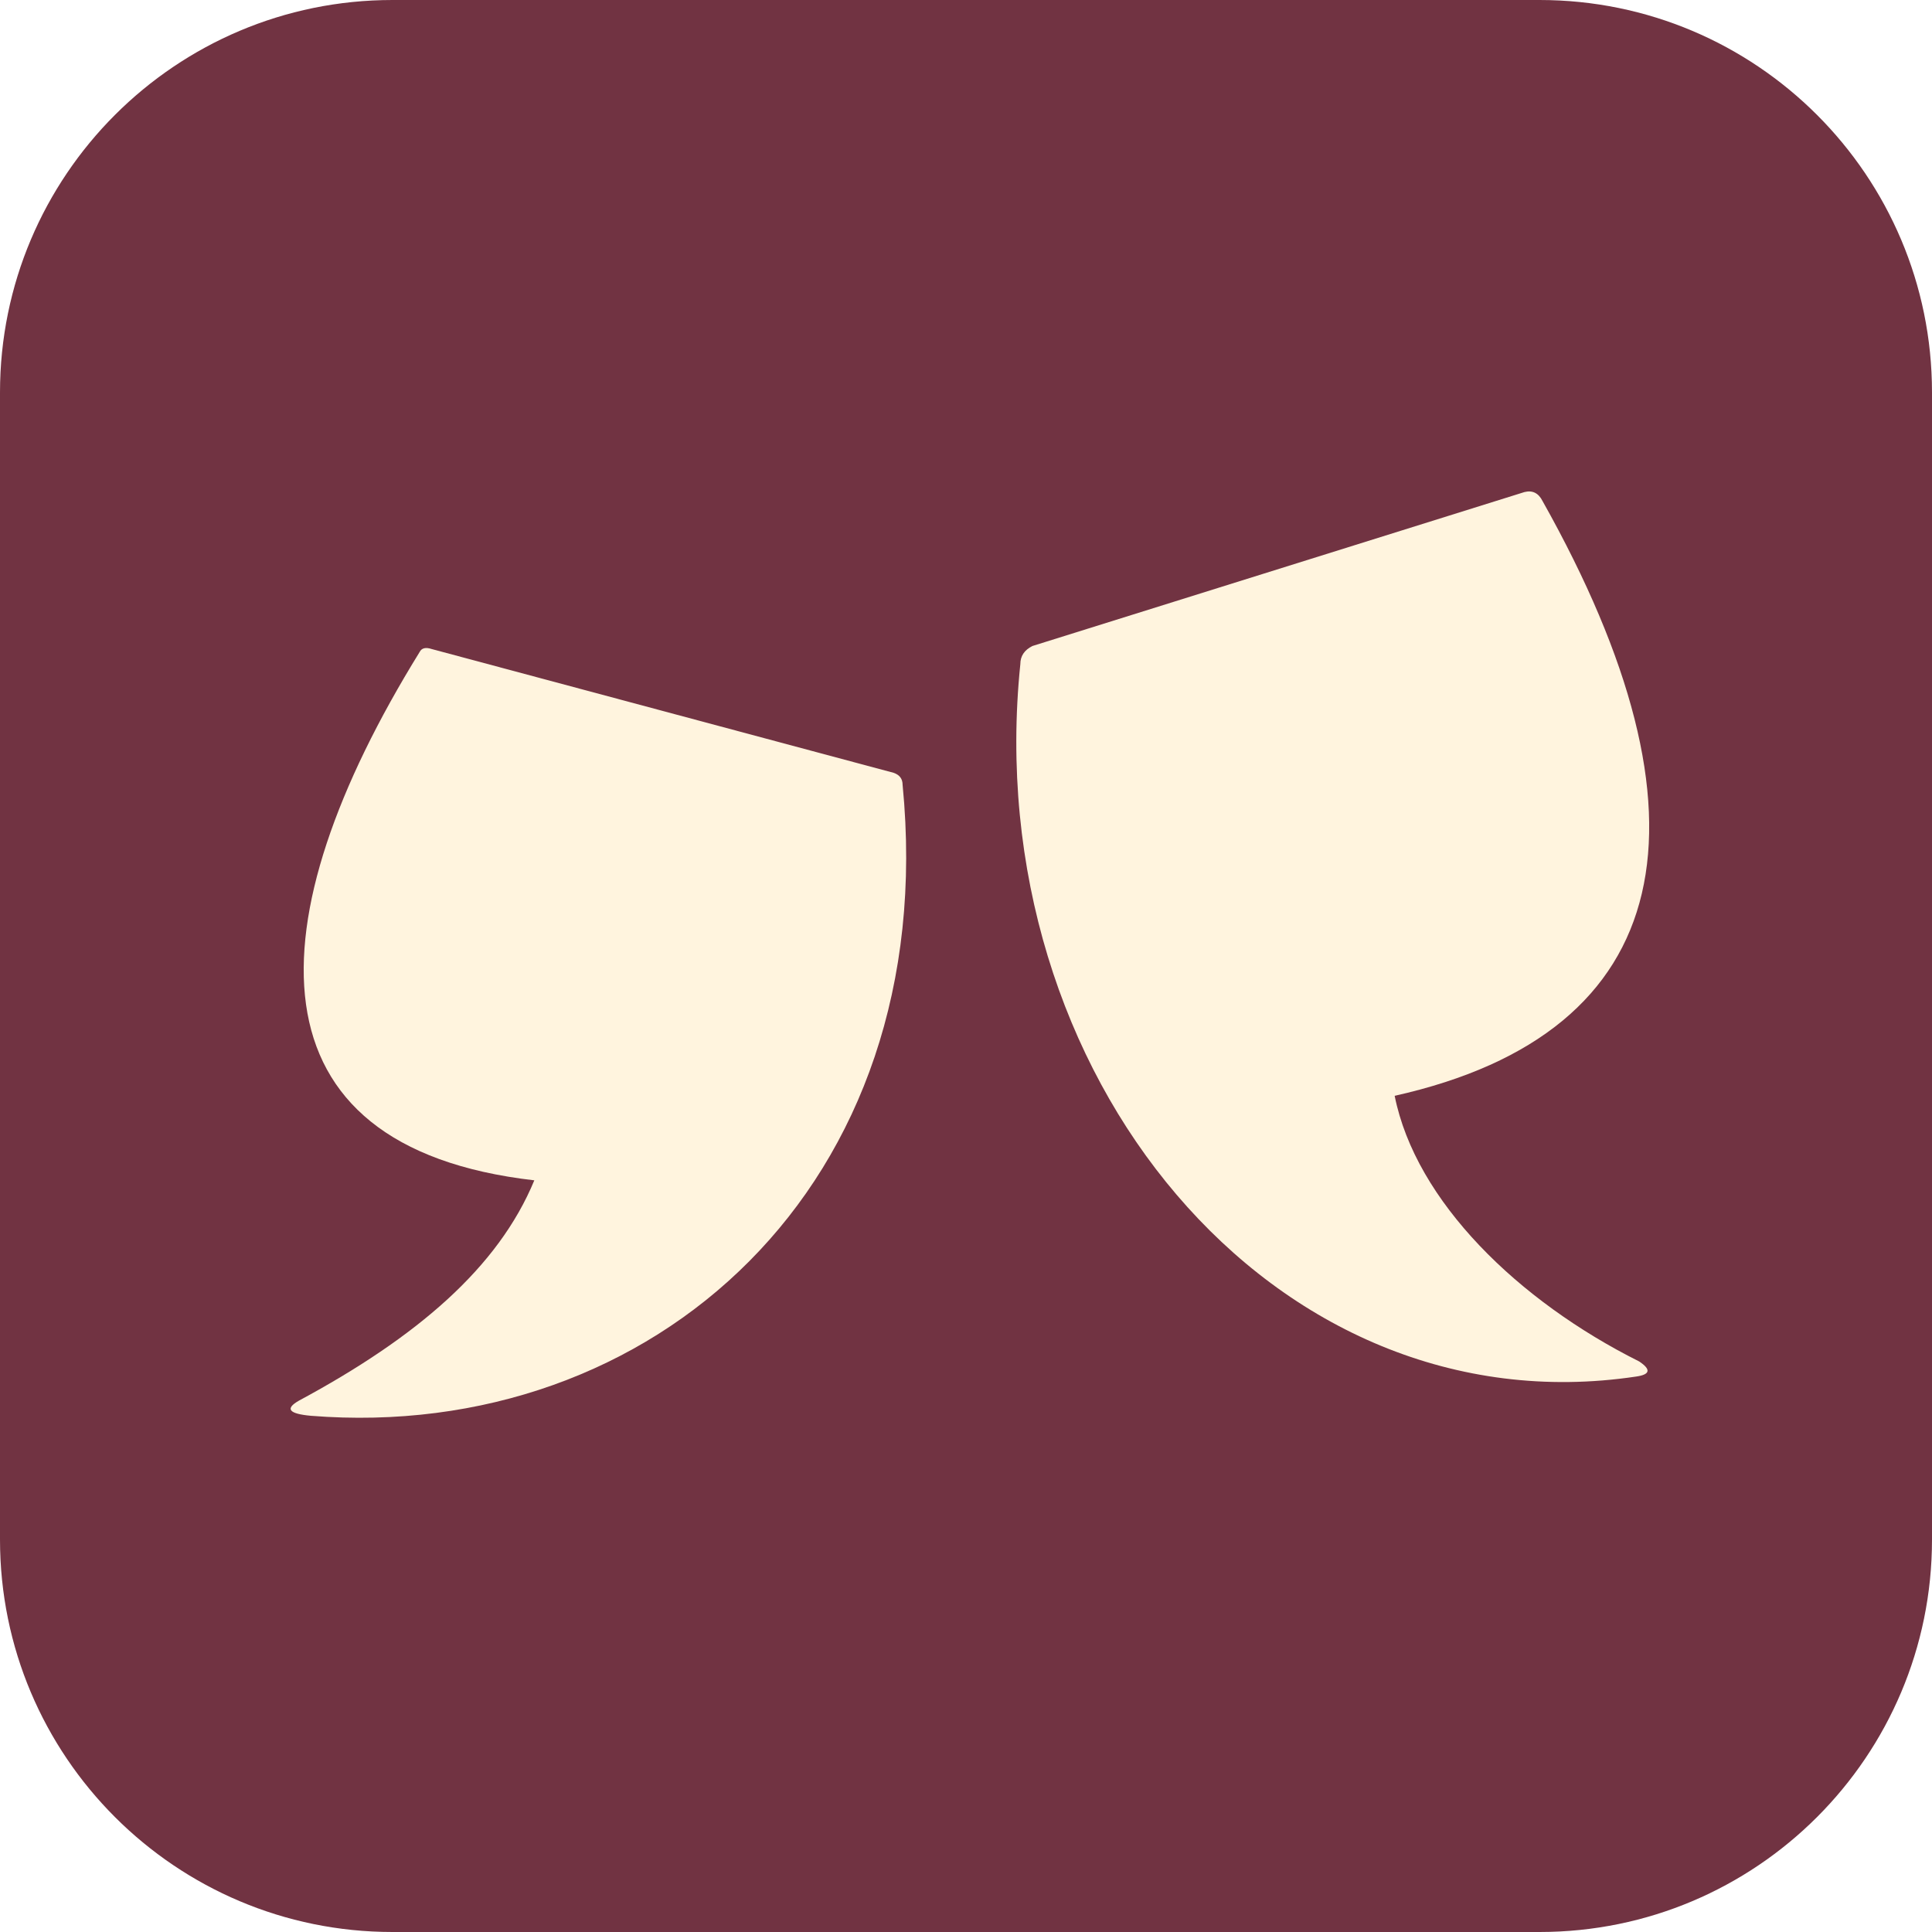
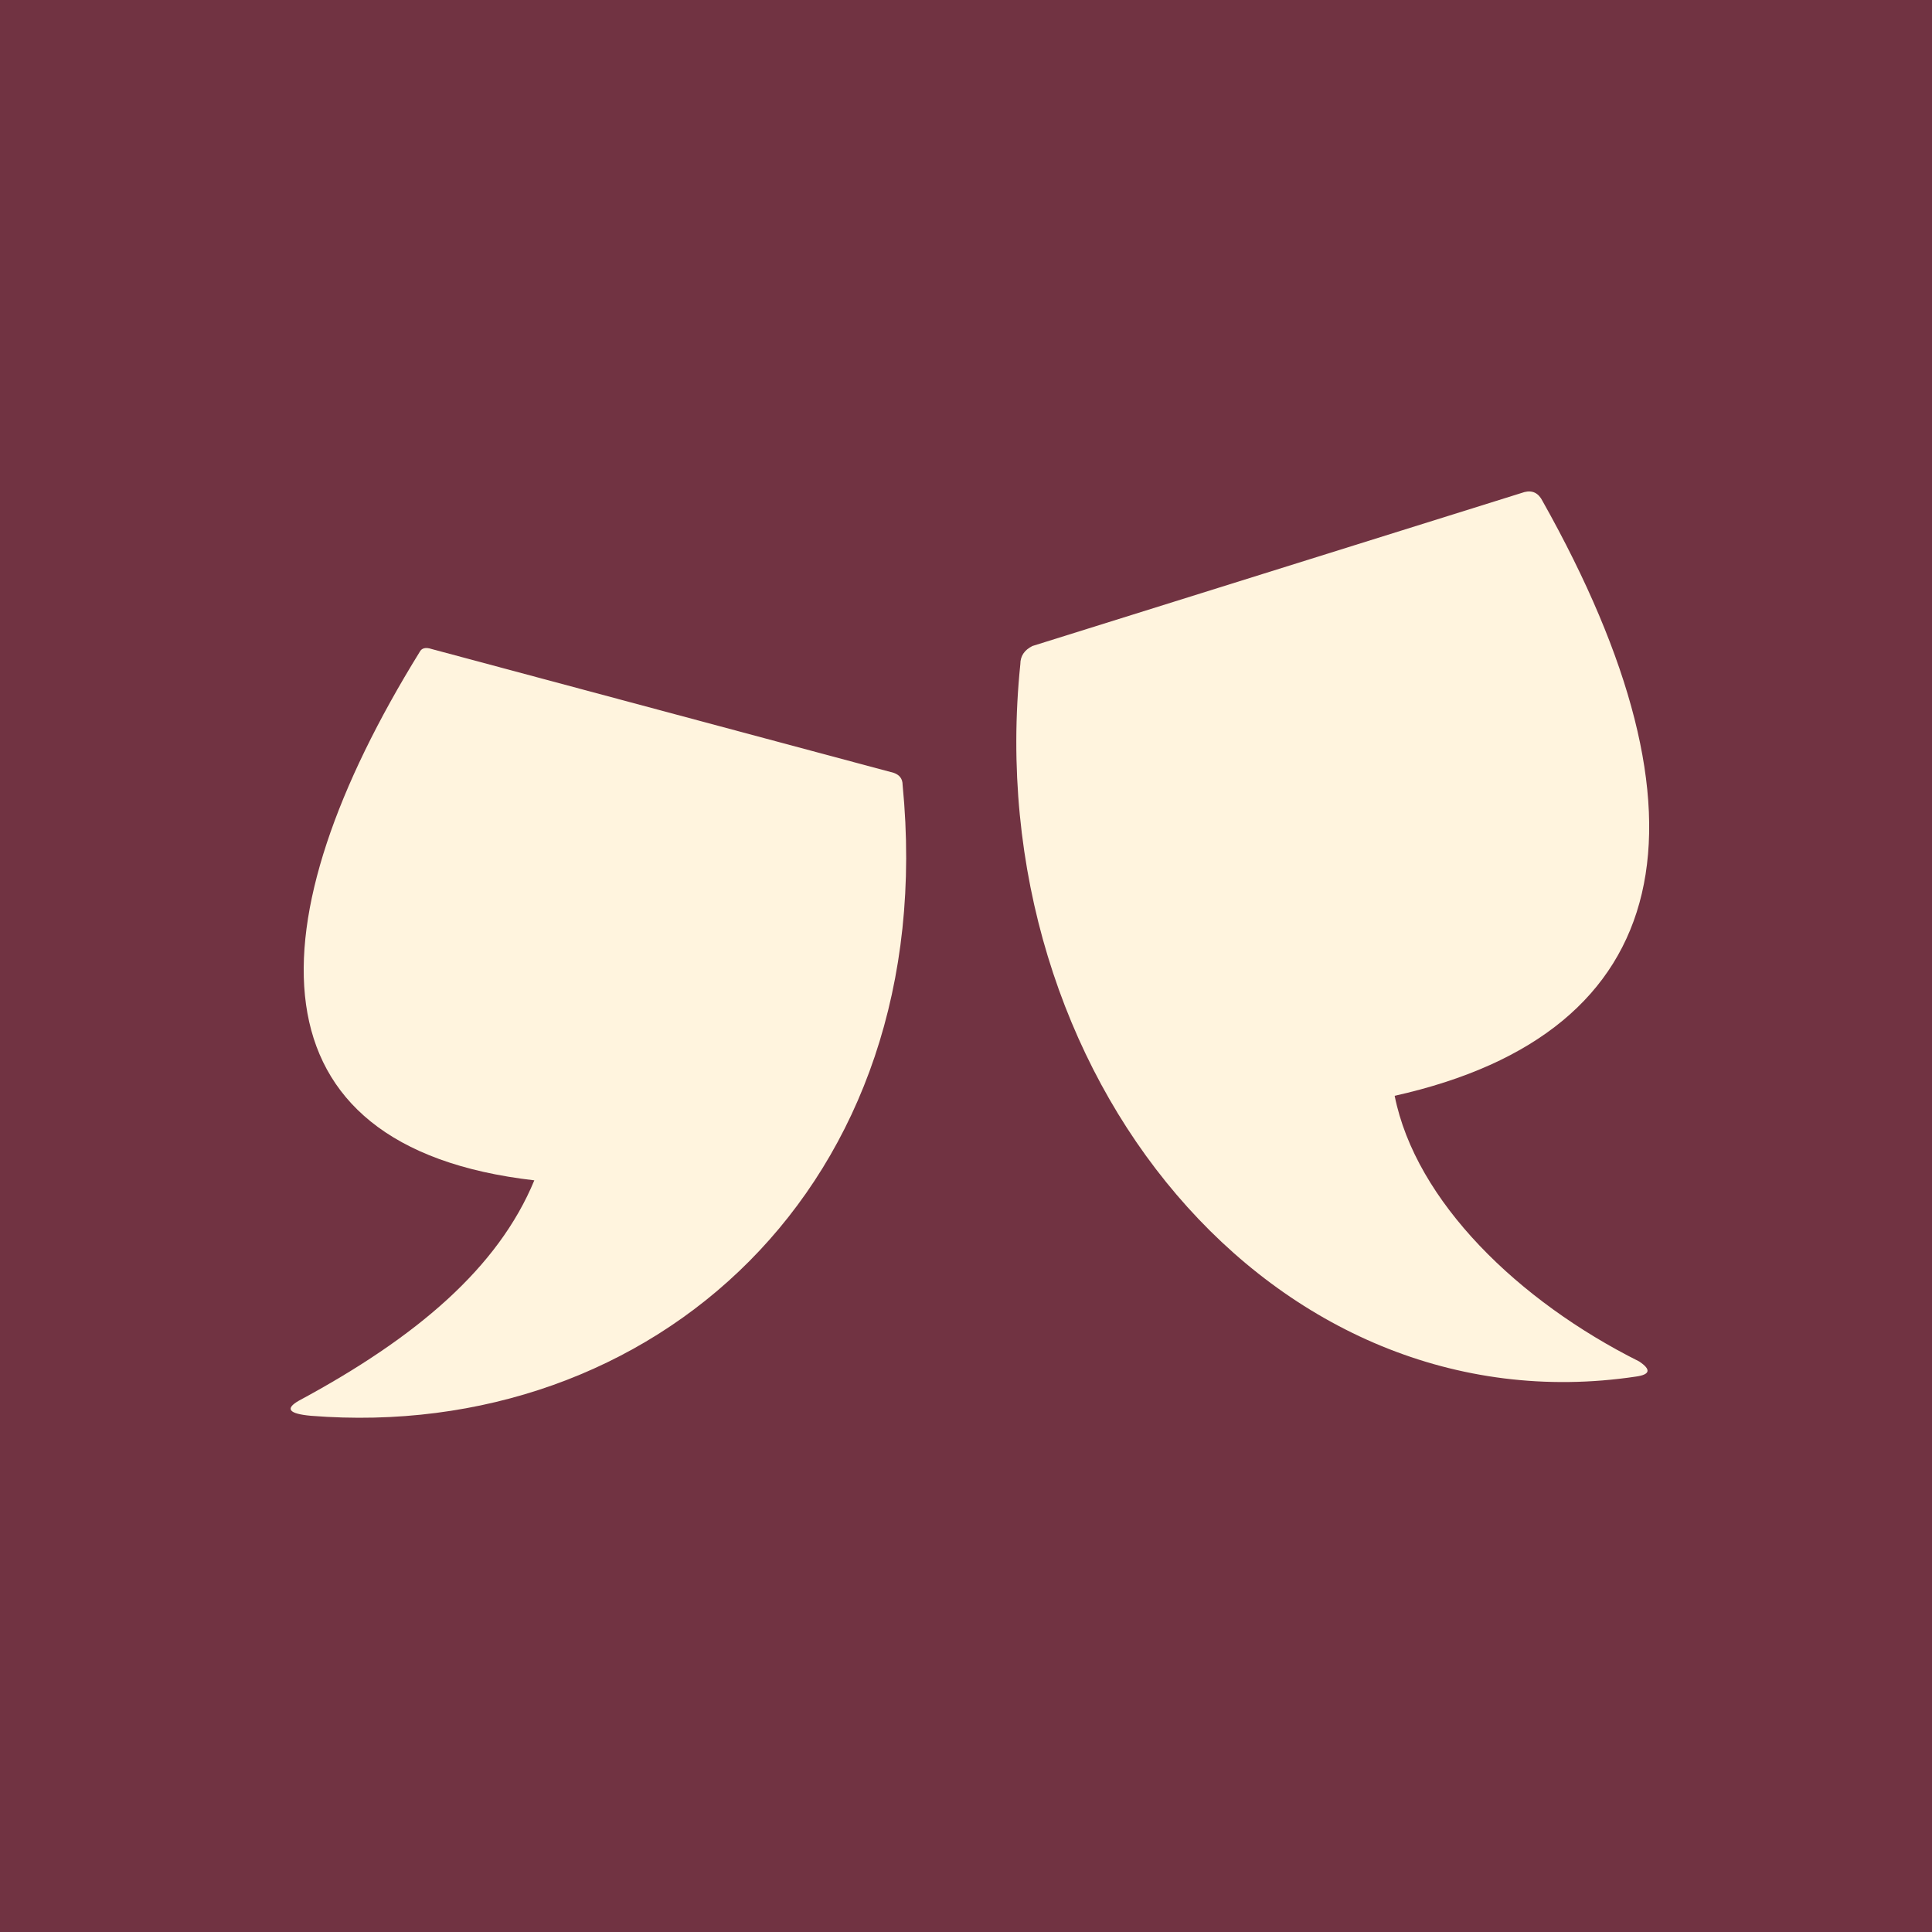
<svg xmlns="http://www.w3.org/2000/svg" width="1024" height="1024" viewBox="0 0 64 64">
-   <rect width="64" height="64" rx="13" fill="#713342" />
+   <rect width="64" height="64" fill="#713342" />
  <g fill="#FFF4DE">
    <path d="M13.9 21.6Q14 21.4 14.3 21.5L29.6 25.6Q29.9 25.7 29.9 26C31.2 39.3 21.6 47.8 10.3 46.9Q9.2 46.8 9.9 46.4C13.8 44.3 16.5 42 17.7 39.1C8.1 38 8.4 30.5 13.9 21.6Z" />
    <path d="M34.2 21.4L50.5 16.3Q50.9 16.2 51.1 16.6C57 27.1 55.6 34.2 46.2 36.3C46.9 39.8 50.3 43.1 54.3 45.1Q54.9 45.5 54.2 45.6C42.2 47.4 32.4 35.6 33.8 22Q33.8 21.6 34.2 21.4Z" />
  </g>
</svg>
